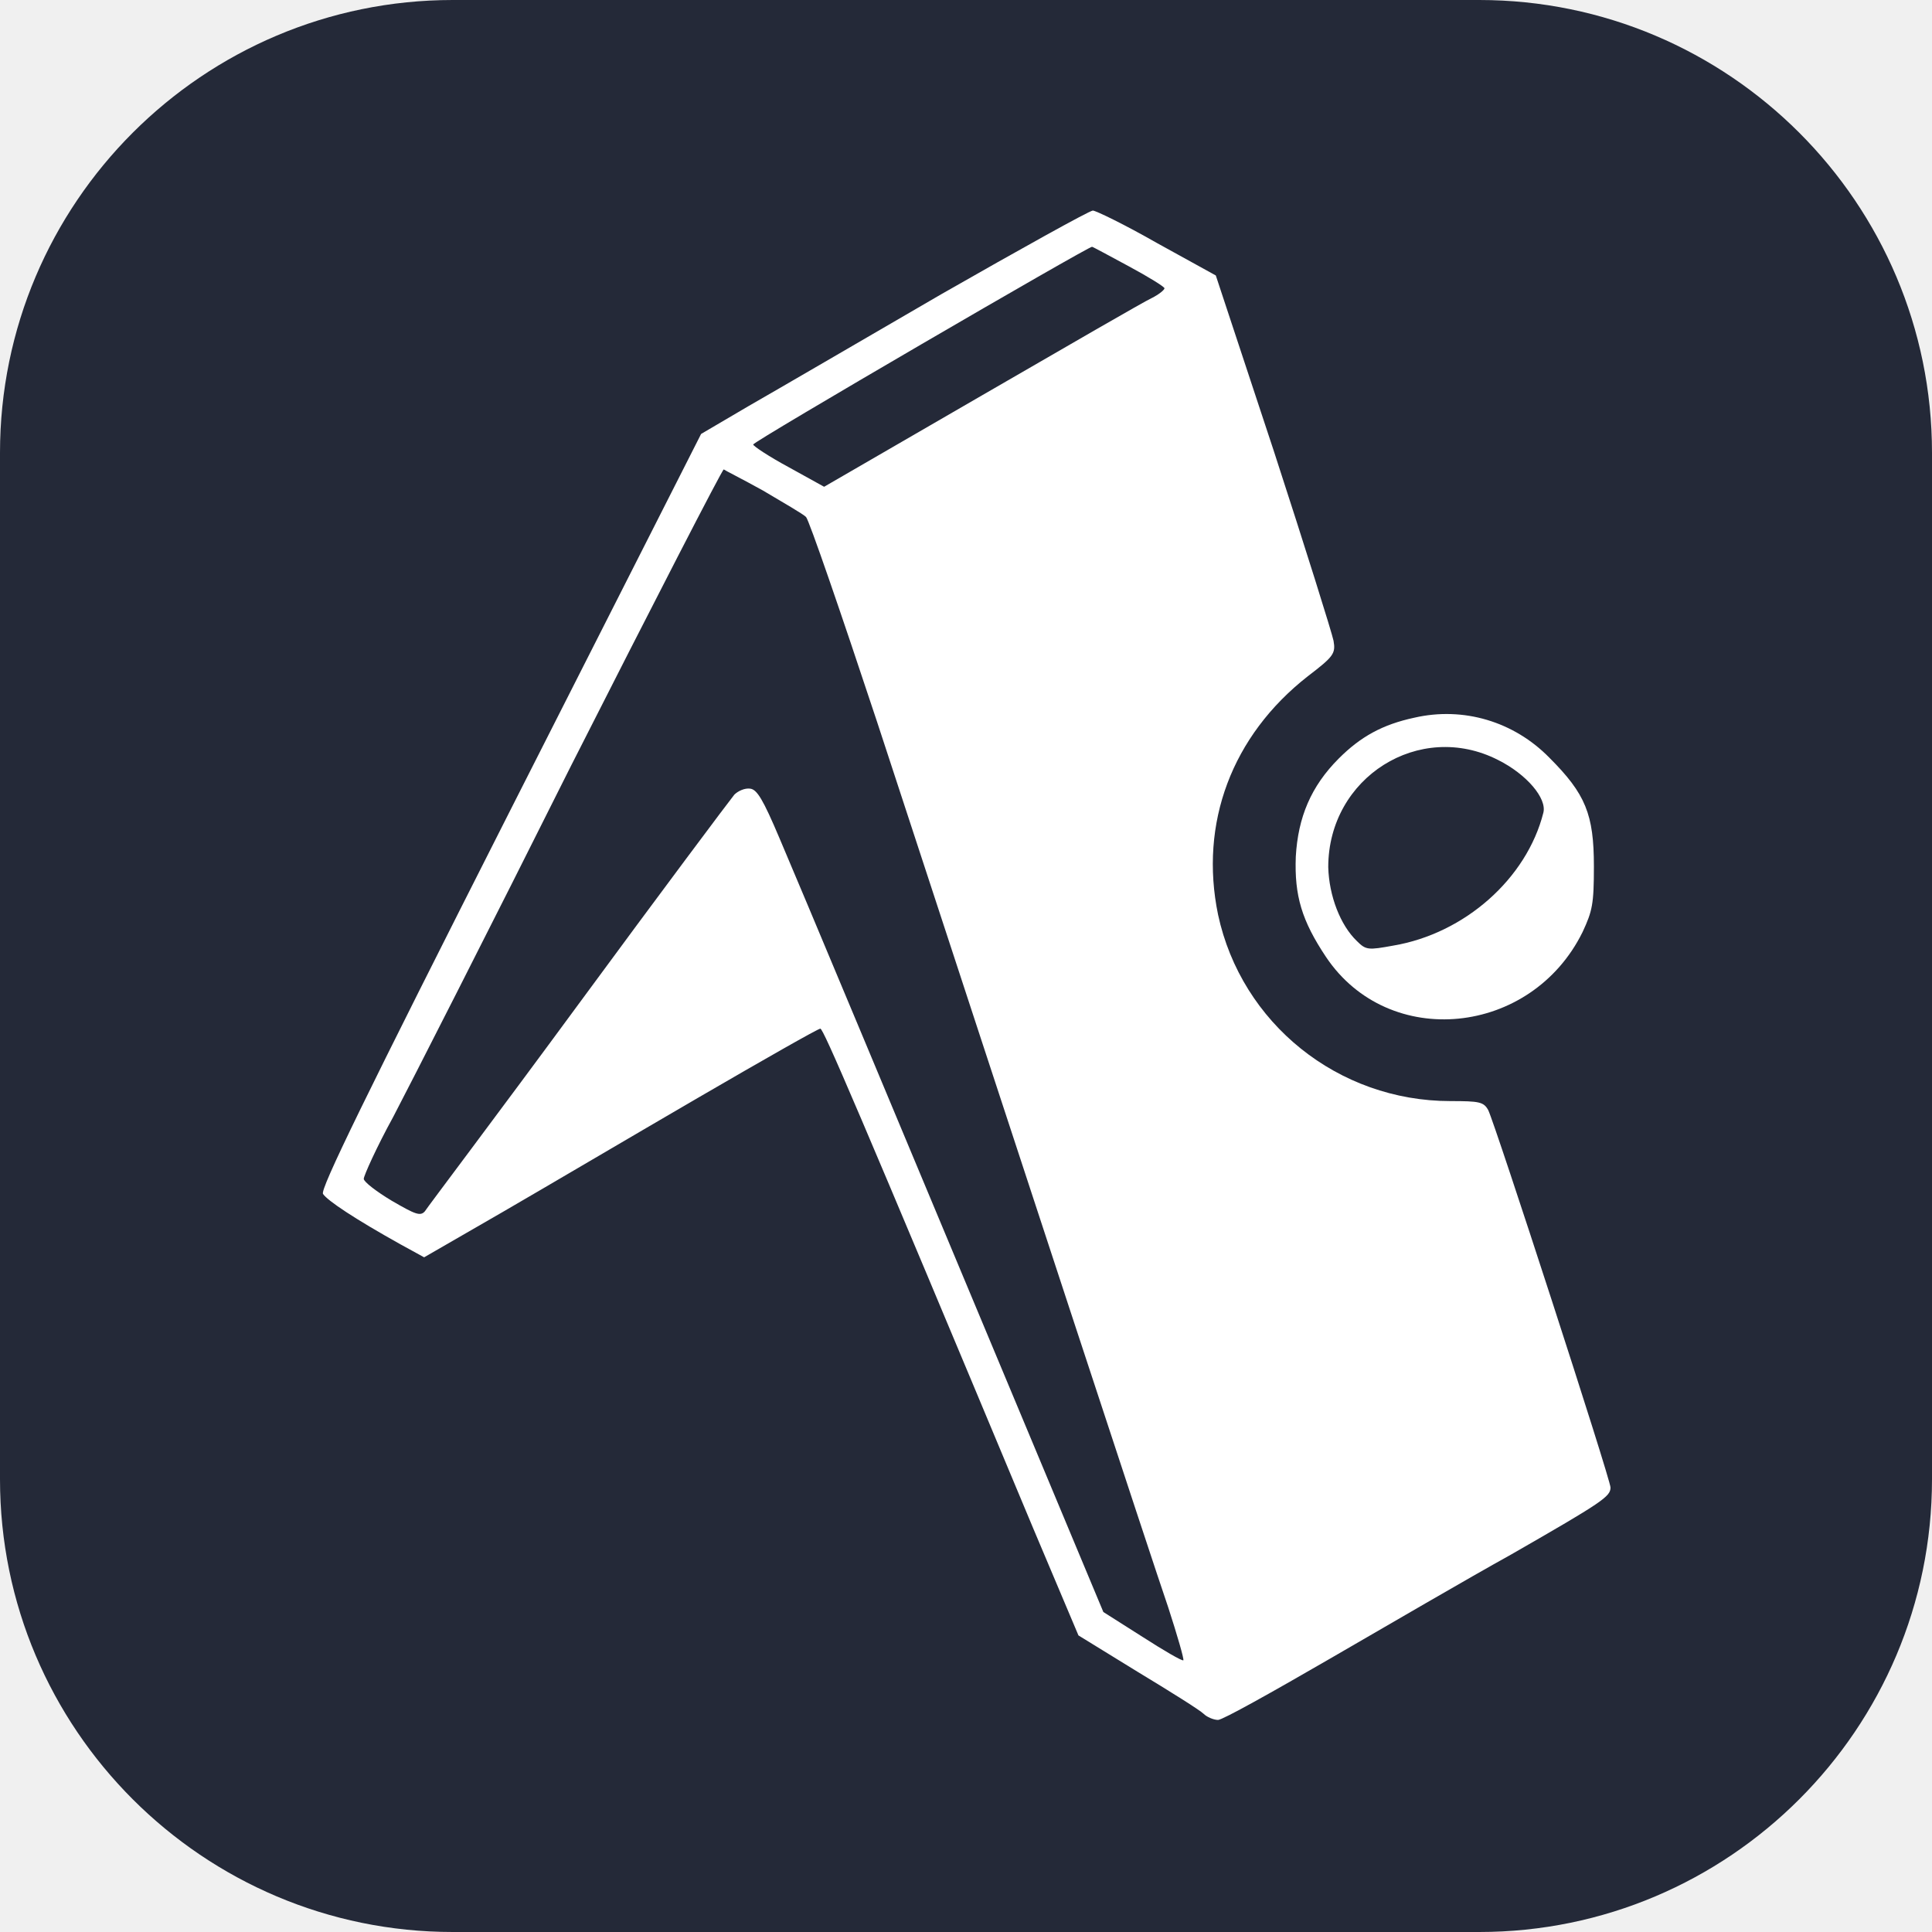
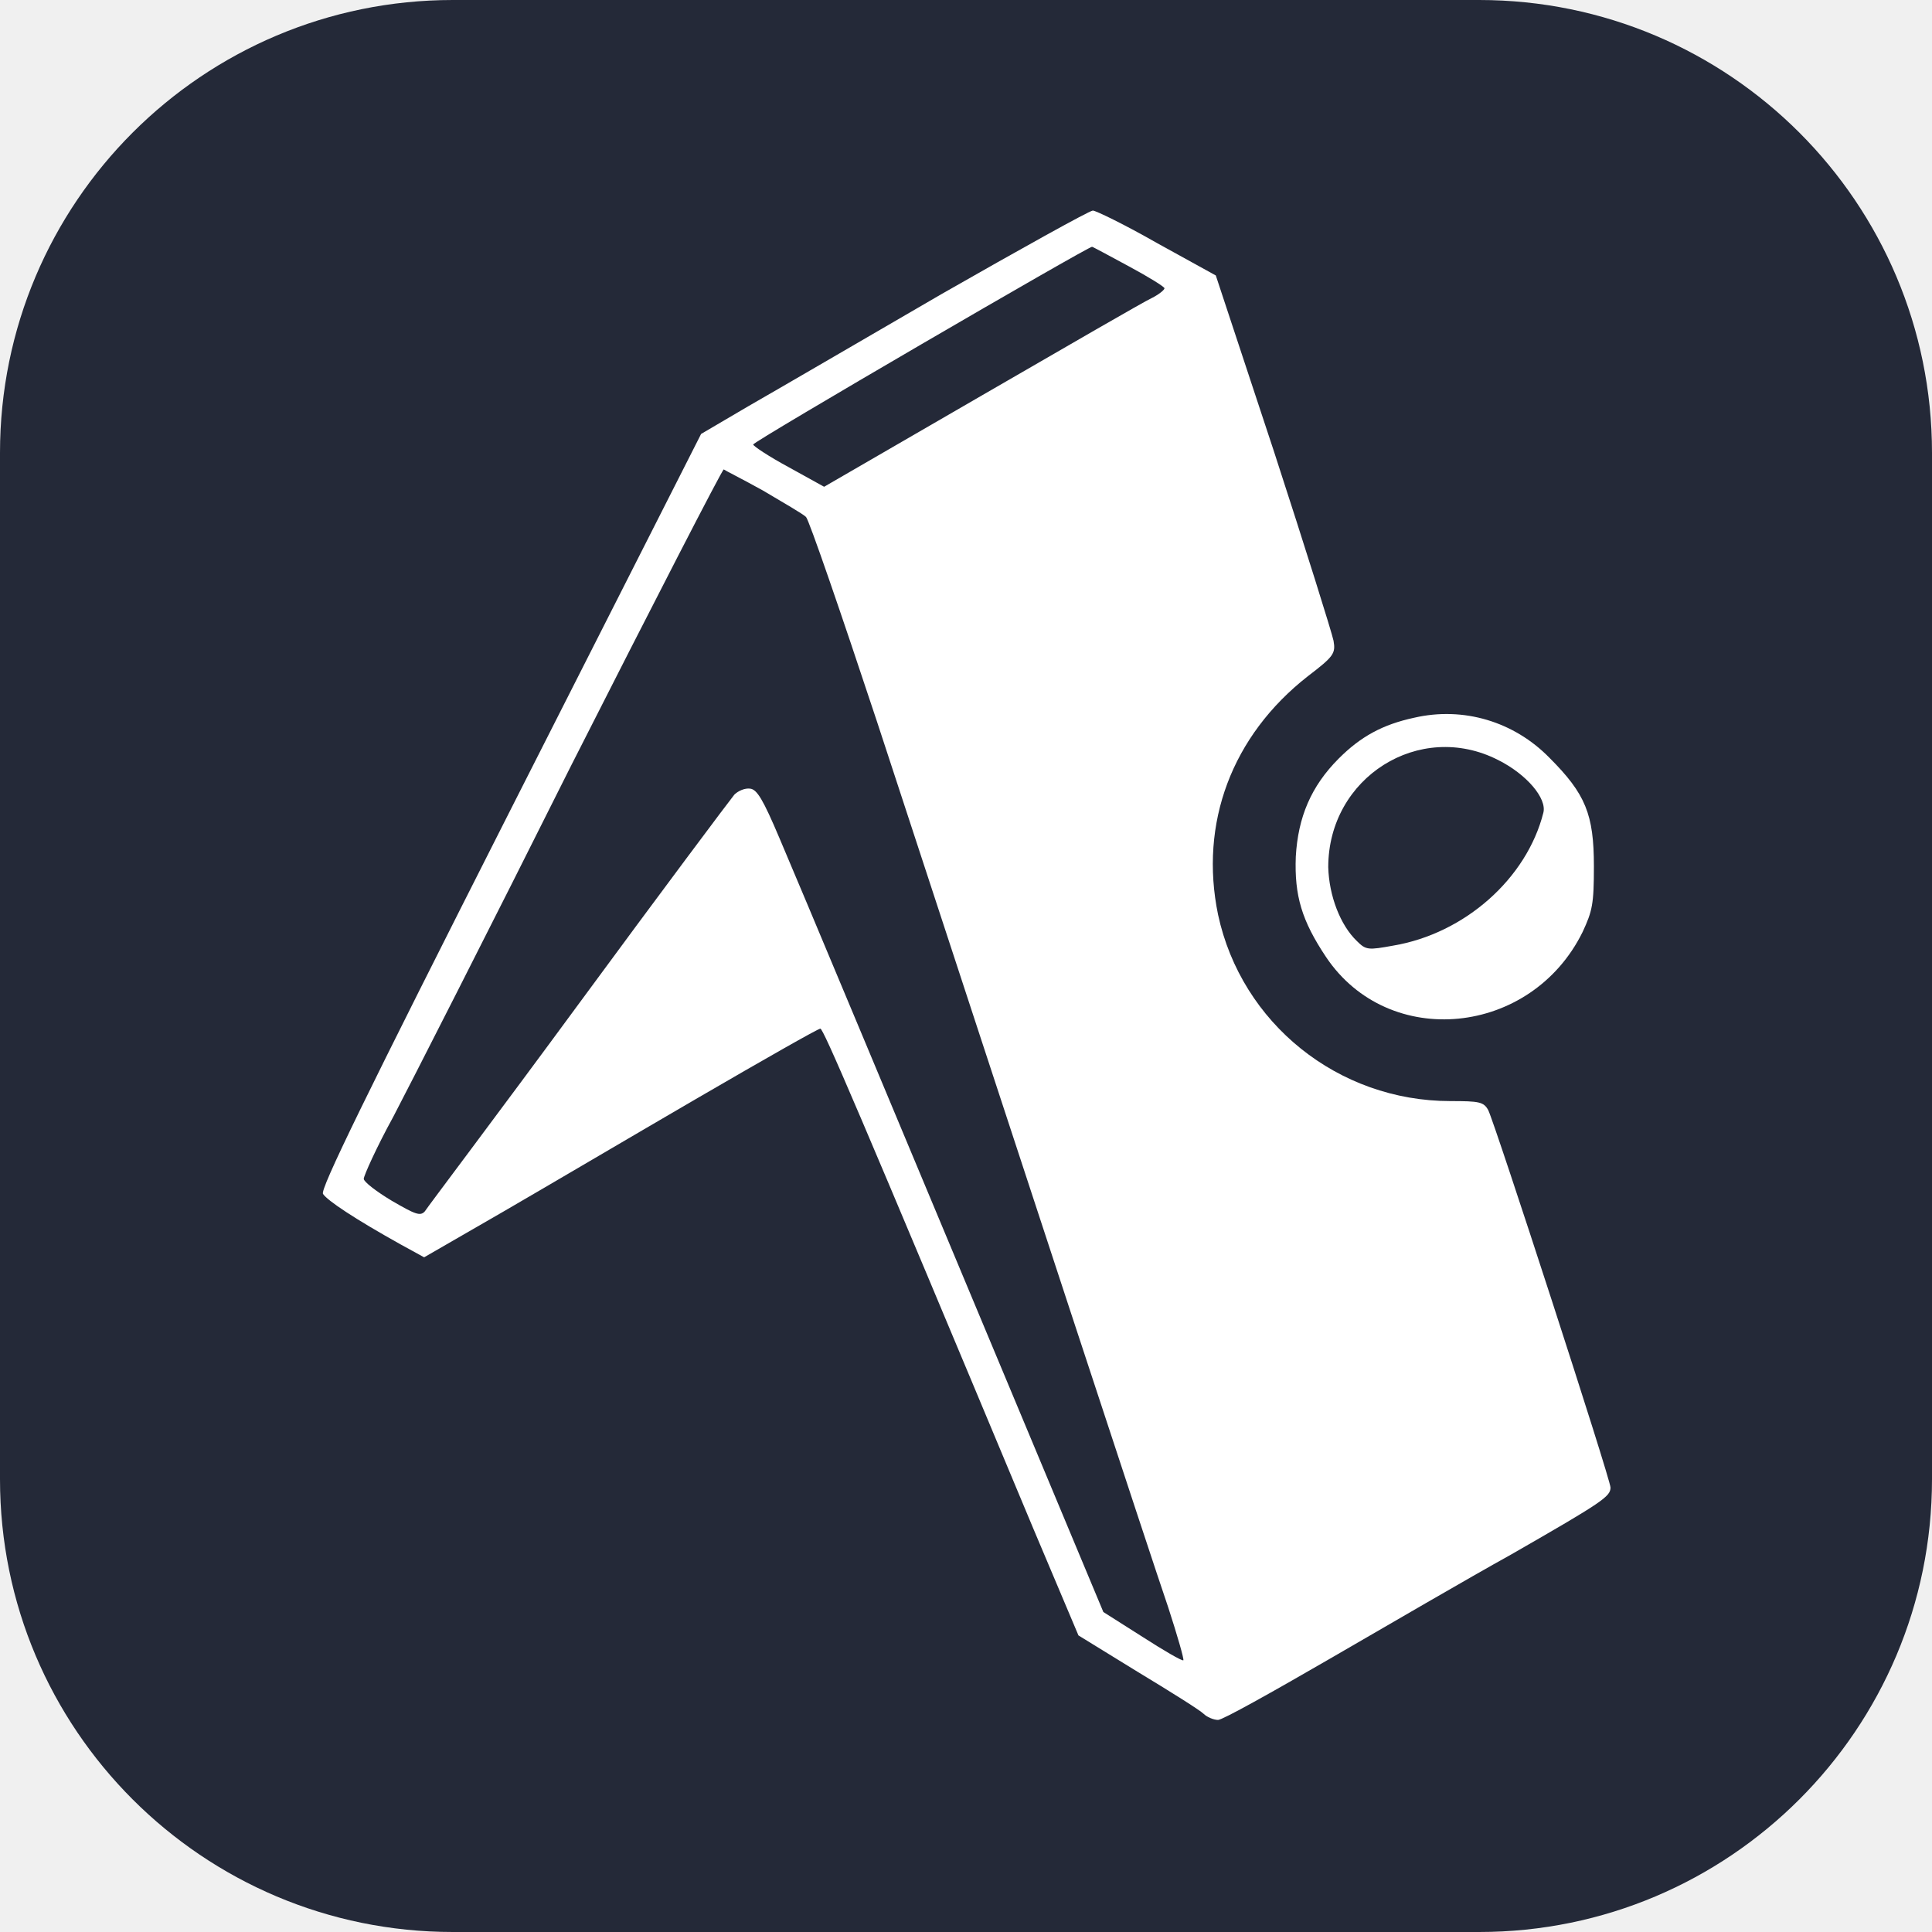
- <svg xmlns="http://www.w3.org/2000/svg" version="1.1" id="Layer_1" x="0px" y="0px" viewBox="0 0 256 256" style="enable-background:new 0 0 256 256;" xml:space="preserve">
-   <style type="text/css">
- 	.st0{fill:#242938;}
- 	.st1{fill:#FFFFFF;}
- </style>
-   <path class="st0" d="M60,0h136c33.1,0,60,26.9,60,60v136c0,33.1-26.9,60-60,60H60c-33.1,0-60-26.9-60-60V60C0,26.9,26.9,0,60,0z" />
-   <path class="st1" d="M124.7,39c-10.5,6.1-22,12.8-25.5,14.8l-6.3,3.7l-25.3,49.9c-19.4,38.3-25.2,50.2-24.8,50.8  c0.6,0.9,4.2,3.3,10.3,6.7l3.1,1.7l10.4-6c5.7-3.3,17.4-10.2,26-15.2s15.8-9.1,16.1-9.1c0.4,0,4.8,10.2,28.2,66.2l6,14.2l7.8,4.8  c4.3,2.6,8.3,5.1,8.8,5.6c0.4,0.4,1.3,0.8,1.9,0.8s7.2-3.7,14.8-8.1c7.6-4.4,18.4-10.7,24-13.8c12.2-7,13.2-7.7,13.2-8.9  c0-1.1-15.3-48.2-16.2-50c-0.6-1.1-1.2-1.2-5-1.2c-14.9,0-27.7-10.3-30.8-24.7c-2.5-12.1,1.8-23.7,11.9-31.6c3.4-2.6,3.7-3,3.4-4.7  c-0.2-1-3.7-12.2-7.9-25.1l-7.7-23.3l-7.8-4.3c-4.2-2.4-8.1-4.3-8.5-4.3C144.2,28,135.2,33,124.7,39z M149.6,35.3  c2.6,1.4,4.7,2.7,4.7,2.9s-0.7,0.8-1.7,1.3c-0.9,0.4-11.1,6.3-22.5,12.9l-20.9,12.1l-4.7-2.6c-2.6-1.4-4.7-2.8-4.7-3  c0-0.4,44.5-26.3,44.9-26.2C144.8,32.7,147,33.9,149.6,35.3z M101.1,65c2.7,1.6,5.3,3.1,5.7,3.5c0.4,0.4,4.6,12.6,9.4,27.1  c19.1,58.3,36.4,111,38.6,117.4c1.2,3.7,2.1,6.8,2,7c-0.2,0.1-2.6-1.3-5.4-3.1l-5.2-3.3l-8.9-21.3c-18.9-45.2-31.3-74.9-34-81.2  c-2.2-5.2-3-6.5-3.9-6.6c-0.7-0.1-1.6,0.3-2.1,0.8c-0.5,0.6-9.8,13-20.6,27.7s-20.1,27-20.4,27.5c-0.6,0.7-1.3,0.4-4.4-1.4  c-2-1.2-3.7-2.5-3.7-2.9c0-0.4,1.7-4.2,3.9-8.2c2.1-4,12.8-25,23.6-46.6c10.9-21.5,20-39.2,20.2-39.2C96,62.3,98.4,63.5,101.1,65z" />
-   <path class="st1" d="M187.4,95.1c-4.2,0.9-7.1,2.5-10,5.4c-3.7,3.7-5.4,7.8-5.7,13c-0.2,5.2,0.8,8.5,4,13.3  c8.3,12.4,27.2,10.5,34-3.3c1.3-2.8,1.5-3.7,1.5-8.7c0-6.9-1.1-9.6-5.9-14.4C200.6,95.6,193.9,93.6,187.4,95.1z M198.5,100.7  c3.8,1.9,6.5,5.1,6,7c-2.2,8.7-10.4,16-19.9,17.6c-3.3,0.6-3.6,0.6-4.8-0.6c-2.2-2.1-3.7-6-3.8-9.8C176,103,188.1,95.4,198.5,100.7z  " />
+ <svg xmlns="http://www.w3.org/2000/svg" vwidth="256" height="256" viewBox="0 0 256 256" fill="none">
+   <rect width="256" height="256" rx="60" fill="#242938" />
+   <path d="M124.7,39c-10.5,6.1-22,12.8-25.5,14.8l-6.3,3.7l-25.3,49.9c-19.4,38.3-25.2,50.2-24.8,50.8 c0.6,0.9,4.2,3.3,10.3,6.7l3.1,1.7l10.4-6c5.7-3.3,17.4-10.2,26-15.2s15.8-9.1,16.1-9.1c0.4,0,4.8,10.2,28.2,66.2l6,14.2l7.8,4.8 c4.3,2.6,8.3,5.1,8.8,5.6c0.4,0.4,1.3,0.8,1.9,0.8s7.2-3.7,14.8-8.1c7.6-4.4,18.4-10.7,24-13.8c12.2-7,13.2-7.7,13.2-8.9c0-1.1-15.3-48.2-16.2-50c-0.6-1.1-1.2-1.2-5-1.2c-14.9,0-27.7-10.3-30.8-24.7c-2.5-12.1,1.8-23.7,11.9-31.6c3.4-2.6,3.7-3,3.4-4.7c-0.2-1-3.7-12.2-7.9-25.1l-7.7-23.3l-7.8-4.3c-4.2-2.4-8.1-4.3-8.5-4.3C144.2,28,135.2,33,124.7,39z M149.6,35.3c2.6,1.4,4.7,2.7,4.7,2.9s-0.7,0.8-1.7,1.3c-0.9,0.4-11.1,6.3-22.5,12.9l-20.9,12.1l-4.7-2.6c-2.6-1.4-4.7-2.8-4.7-3c0-0.4,44.5-26.3,44.9-26.2C144.8,32.7,147,33.9,149.6,35.3z M101.1,65c2.7,1.6,5.3,3.1,5.7,3.5c0.4,0.4,4.6,12.6,9.4,27.1c19.1,58.3,36.4,111,38.6,117.4c1.2,3.7,2.1,6.8,2,7c-0.2,0.1-2.6-1.3-5.4-3.1l-5.2-3.3l-8.9-21.3c-18.9-45.2-31.3-74.9-34-81.2c-2.2-5.2-3-6.5-3.9-6.6c-0.7-0.1-1.6,0.3-2.1,0.8c-0.5,0.6-9.8,13-20.6,27.7s-20.1,27-20.4,27.5c-0.6,0.7-1.3,0.4-4.4-1.4c-2-1.2-3.7-2.5-3.7-2.9c0-0.4,1.7-4.2,3.9-8.2c2.1-4,12.8-25,23.6-46.6c10.9-21.5,20-39.2,20.2-39.2C96,62.3,98.4,63.5,101.1,65z" fill="#FFFFFF" />
+   <path d="M187.4,95.1c-4.2,0.9-7.1,2.5-10,5.4c-3.7,3.7-5.4,7.8-5.7,13c-0.2,5.2,0.8,8.5,4,13.3c8.3,12.4,27.2,10.5,34-3.3c1.3-2.8,1.5-3.7,1.5-8.7c0-6.9-1.1-9.6-5.9-14.4C200.6,95.6,193.9,93.6,187.4,95.1z M198.5,100.7c3.8,1.9,6.5,5.1,6,7c-2.2,8.7-10.4,16-19.9,17.6c-3.3,0.6-3.6,0.6-4.8-0.6c-2.2-2.1-3.7-6-3.8-9.8C176,103,188.1,95.4,198.5,100.7z" fill="#FFFFFF" />
</svg>
